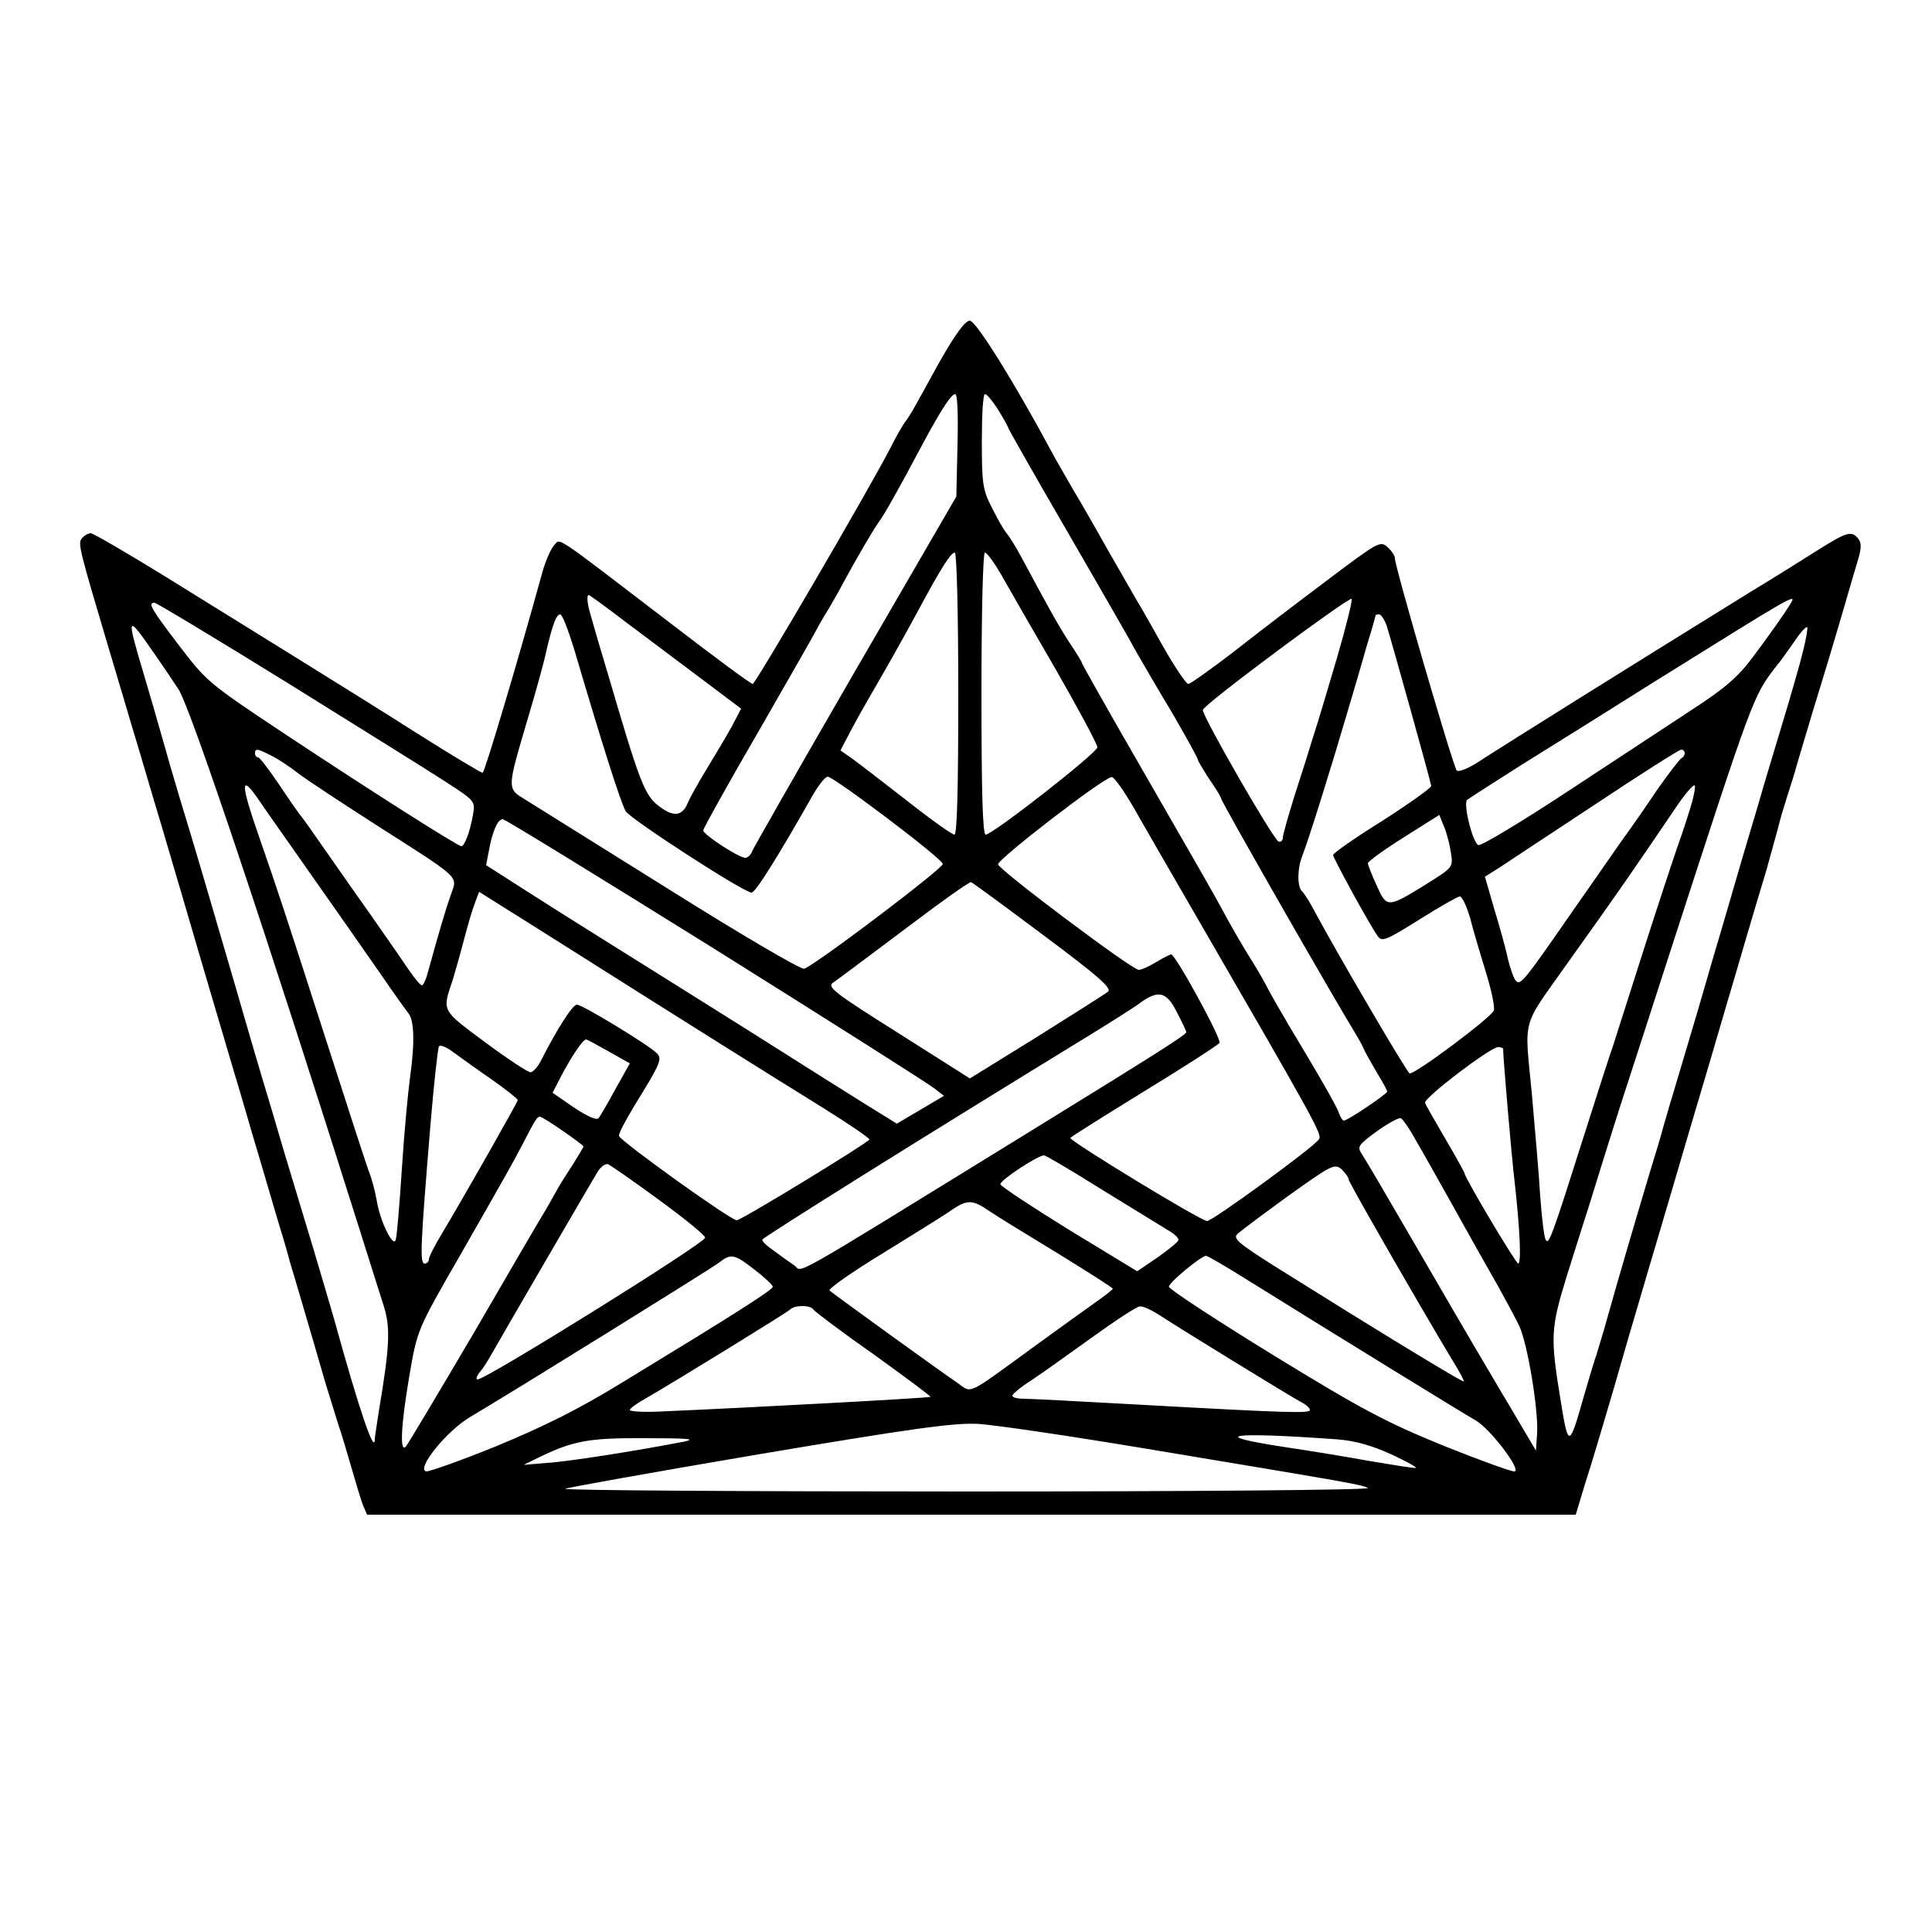
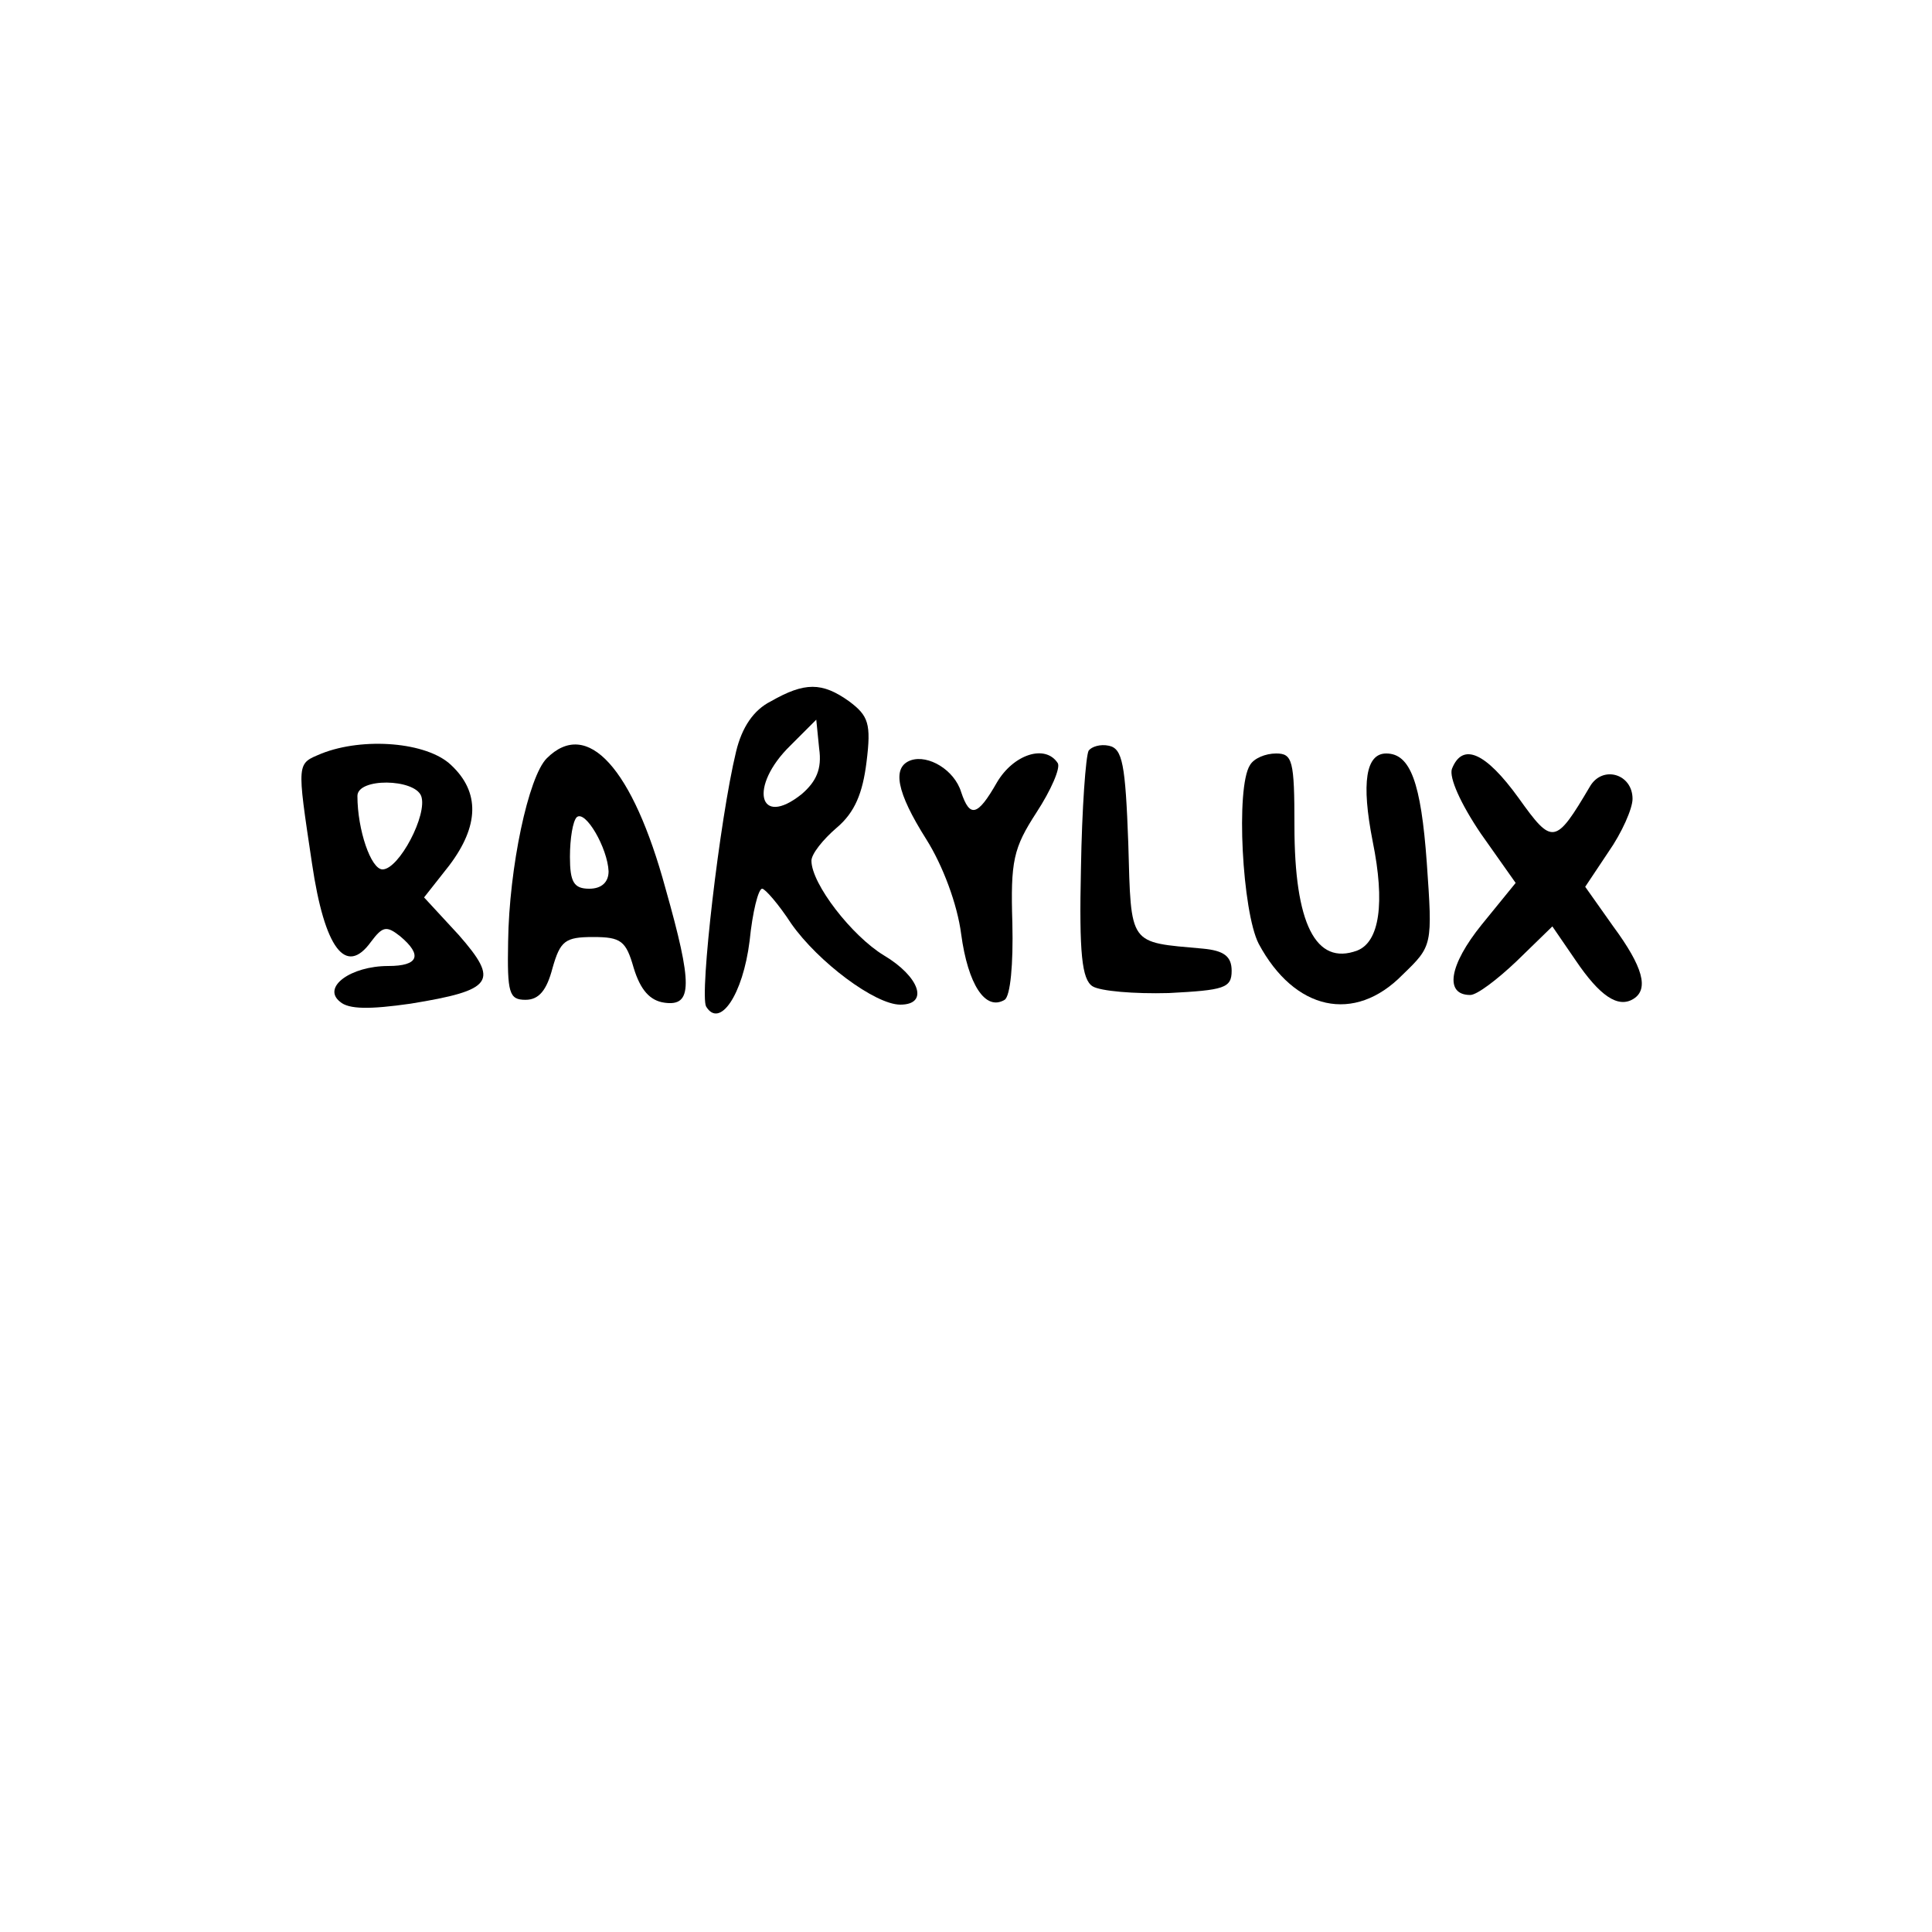
- <svg xmlns="http://www.w3.org/2000/svg" version="1.0" width="500pt" height="500pt" viewBox="0 0 500 500" preserveAspectRatio="xMidYMid meet">
-   <g transform="translate(0,500) scale(0.1,-0.1)" fill="#000000" stroke="none">
-     <path d="M2434 4068 c-31 -57 -62 -112 -68 -123 -6 -11 -16 -27 -22 -35 -7 -8 -25 -40 -40 -70 -58 -112 -349 -610 -356 -610 -5 0 -101 71 -214 158 -311 238 -282 218 -300 201 -8 -9 -21 -38 -29 -65 -67 -243 -151 -524 -156 -524 -4 0 -81 46 -171 103 -89 57 -233 146 -318 199 -85 53 -236 146 -334 207 -99 61 -185 111 -191 111 -7 0 -17 -6 -23 -13 -11 -13 -8 -25 73 -297 21 -69 45 -152 55 -185 10 -33 35 -116 55 -185 21 -69 55 -186 77 -260 62 -213 109 -370 128 -435 10 -33 34 -114 53 -180 20 -66 47 -160 62 -210 15 -49 31 -103 35 -120 5 -16 23 -77 40 -135 17 -58 40 -136 51 -175 12 -38 27 -88 34 -110 8 -22 23 -74 35 -115 12 -41 25 -85 30 -97 l10 -23 1564 0 1564 0 25 83 c15 45 47 154 73 242 25 88 54 187 64 220 19 66 70 236 126 428 20 67 44 149 54 182 10 33 43 148 75 255 31 107 66 224 77 260 10 36 23 83 29 105 5 22 16 58 23 80 7 22 21 65 29 95 19 65 51 171 77 255 10 33 28 94 40 135 12 41 28 97 36 123 12 38 12 52 3 63 -17 21 -29 18 -105 -30 -38 -24 -116 -73 -174 -108 -309 -191 -651 -405 -698 -436 -32 -21 -57 -31 -62 -26 -9 9 -160 527 -160 549 0 7 -9 20 -19 29 -19 17 -24 14 -158 -87 -76 -57 -186 -141 -243 -186 -58 -44 -109 -81 -115 -81 -5 0 -35 44 -65 97 -30 54 -59 105 -65 114 -5 9 -37 64 -69 120 -32 57 -77 136 -100 174 -22 39 -47 81 -54 95 -95 177 -196 340 -212 340 -12 0 -35 -31 -76 -102z m44 -220 l-3 -133 -261 -450 c-143 -247 -263 -458 -267 -467 -3 -10 -12 -18 -18 -18 -17 0 -109 60 -109 71 0 5 64 120 143 256 79 137 146 255 150 263 4 8 18 33 32 55 13 22 32 56 42 75 33 61 76 134 88 150 11 14 46 75 115 205 47 87 72 125 82 125 6 0 8 -50 6 -132z m103 95 c13 -21 27 -45 30 -54 4 -8 75 -134 159 -278 84 -145 162 -281 173 -302 12 -21 52 -90 90 -153 37 -64 67 -118 67 -122 0 -3 14 -26 30 -51 17 -24 30 -46 30 -49 0 -8 296 -525 351 -614 5 -8 15 -26 21 -40 7 -14 23 -42 35 -62 13 -21 23 -40 23 -43 0 -6 -102 -75 -112 -75 -4 0 -9 9 -13 20 -3 11 -43 82 -88 157 -46 76 -88 149 -95 163 -7 14 -26 48 -43 75 -18 28 -44 73 -59 100 -42 78 -62 112 -226 397 -85 147 -154 270 -154 272 0 3 -13 24 -29 48 -27 40 -63 105 -126 223 -15 28 -33 57 -40 65 -7 8 -24 38 -38 66 -24 47 -26 63 -26 173 0 66 3 121 8 121 5 0 19 -17 32 -37z m-101 -738 c0 -248 -3 -365 -10 -365 -6 0 -61 39 -123 88 -62 48 -125 97 -142 109 l-30 21 18 34 c9 18 32 60 51 93 54 93 94 164 135 240 57 106 82 145 92 145 5 0 9 -155 9 -365z m111 308 c18 -32 81 -142 141 -245 59 -103 108 -194 108 -202 0 -14 -271 -226 -289 -226 -8 0 -11 112 -11 365 0 217 4 365 9 365 5 0 24 -26 42 -57z m-970 -124 c52 -39 140 -105 196 -147 l101 -76 -24 -46 c-14 -25 -43 -74 -65 -110 -22 -36 -44 -75 -49 -88 -15 -35 -37 -37 -75 -8 -37 28 -50 63 -130 336 -19 63 -39 131 -44 150 -11 35 -14 60 -7 60 2 0 46 -32 97 -71z m1839 -92 c-23 -78 -50 -169 -61 -202 -10 -33 -32 -103 -49 -155 -16 -52 -30 -100 -30 -108 0 -7 -5 -12 -11 -10 -13 4 -200 329 -196 341 5 16 382 296 385 287 2 -6 -15 -74 -38 -153z m1174 141 c-17 -28 -51 -76 -98 -139 -38 -51 -72 -80 -150 -131 -56 -37 -201 -132 -324 -213 -123 -81 -229 -145 -236 -142 -15 6 -40 108 -29 117 5 4 69 45 143 92 74 46 228 142 342 214 361 225 369 230 352 202z m-3892 -204 c183 -114 368 -229 411 -257 77 -50 77 -50 71 -86 -8 -45 -22 -81 -30 -81 -9 0 -239 146 -459 292 -196 130 -201 135 -272 228 -73 96 -81 110 -63 110 5 0 159 -93 342 -206z m743 89 c73 -248 120 -396 134 -422 11 -20 306 -211 326 -211 10 0 66 89 159 253 15 26 32 47 38 47 16 0 298 -213 298 -226 0 -12 -333 -264 -359 -271 -9 -2 -158 85 -346 203 -181 113 -349 218 -373 233 -51 31 -51 25 5 215 20 67 42 146 48 176 16 67 25 90 35 90 5 0 20 -39 35 -87z m2103 60 c9 -27 113 -399 116 -417 0 -5 -56 -45 -126 -90 -71 -44 -128 -84 -128 -89 0 -7 92 -176 115 -209 11 -16 20 -13 108 42 52 33 100 60 105 60 6 0 18 -26 27 -57 8 -32 27 -95 41 -141 14 -45 23 -89 20 -97 -6 -18 -206 -167 -218 -163 -7 3 -181 299 -245 418 -13 25 -28 49 -34 54 -12 13 -12 58 2 93 15 38 73 223 114 363 19 63 43 146 54 185 12 38 21 71 21 72 0 2 4 3 9 3 5 0 13 -12 19 -27z m-3196 -64 c24 -34 55 -80 70 -103 32 -49 233 -651 468 -1396 23 -74 51 -161 61 -193 20 -61 19 -103 -11 -282 -5 -33 -10 -64 -10 -69 0 -44 -41 77 -105 309 -8 28 -32 109 -53 180 -22 72 -56 186 -77 255 -20 69 -45 152 -55 185 -10 33 -43 146 -73 250 -61 209 -100 343 -142 480 -15 50 -35 119 -45 155 -10 36 -32 112 -49 169 -44 147 -42 151 21 60z m4274 -5 c-8 -33 -31 -113 -51 -179 -20 -66 -52 -172 -70 -235 -19 -63 -53 -178 -75 -255 -23 -77 -57 -194 -76 -260 -20 -66 -44 -149 -55 -185 -11 -36 -26 -87 -34 -115 -7 -27 -23 -79 -34 -115 -33 -109 -92 -311 -111 -380 -10 -36 -23 -78 -28 -95 -6 -16 -20 -64 -32 -105 -39 -138 -41 -139 -61 -15 -27 165 -26 186 15 320 21 66 46 147 57 180 51 166 92 294 104 330 7 22 57 175 110 340 209 644 212 653 269 727 12 14 34 45 50 68 15 23 30 39 33 37 2 -3 -3 -31 -11 -63z m-3963 -270 c18 -9 48 -29 67 -44 19 -15 110 -75 202 -134 224 -143 212 -132 195 -181 -14 -39 -34 -108 -57 -192 -6 -24 -14 -43 -18 -43 -4 0 -18 17 -32 37 -14 21 -55 80 -92 133 -37 52 -93 132 -125 178 -32 46 -62 89 -68 95 -5 7 -30 42 -55 80 -25 37 -48 67 -52 67 -5 0 -8 5 -8 10 0 14 6 13 43 -6z m3657 7 c0 -5 -4 -11 -8 -13 -4 -1 -33 -39 -64 -83 -30 -45 -72 -105 -94 -135 -21 -30 -79 -114 -129 -185 -124 -179 -131 -187 -143 -172 -5 6 -14 32 -20 57 -5 25 -21 82 -35 128 l-24 83 41 26 c22 15 135 89 250 165 114 76 212 138 217 138 5 0 9 -4 9 -9z m-1425 -143 c26 -46 89 -155 140 -243 339 -586 347 -600 338 -614 -13 -20 -275 -211 -289 -211 -16 0 -354 206 -354 215 0 2 86 56 190 120 105 64 193 121 196 126 6 10 -114 229 -125 229 -3 0 -21 -9 -39 -20 -18 -11 -38 -20 -45 -20 -17 0 -361 258 -364 273 -3 12 273 225 294 226 6 1 32 -36 58 -81z m-2262 17 c12 -18 63 -90 112 -160 135 -192 143 -204 203 -290 30 -44 61 -87 68 -96 16 -18 18 -76 5 -169 -5 -36 -15 -141 -21 -235 -6 -93 -13 -176 -16 -184 -7 -20 -41 50 -49 102 -4 23 -13 58 -21 77 -7 19 -56 170 -109 335 -105 326 -128 396 -173 525 -51 146 -51 172 1 95z m3706 -1 c-6 -21 -23 -75 -39 -119 -15 -44 -56 -168 -90 -275 -34 -107 -68 -213 -75 -235 -8 -22 -42 -128 -76 -235 -83 -262 -91 -284 -99 -268 -4 7 -10 58 -14 113 -3 55 -14 176 -22 269 -19 196 -27 164 91 331 138 193 170 240 282 405 24 36 46 61 49 57 2 -2 -1 -21 -7 -43z m-624 -131 c6 -38 5 -38 -65 -82 -99 -61 -101 -61 -127 -3 -13 28 -23 54 -23 58 1 5 42 35 93 67 l92 58 12 -30 c7 -16 15 -47 18 -68z m-1904 -250 c297 -186 551 -347 566 -359 l26 -20 -61 -36 -61 -36 -68 42 c-37 23 -174 109 -303 191 -129 81 -298 187 -375 235 -77 48 -180 113 -228 144 l-89 57 7 36 c9 51 23 83 36 83 6 0 253 -152 550 -337z m849 37 c141 -105 177 -137 168 -146 -7 -6 -91 -59 -185 -118 l-173 -107 -186 118 c-167 105 -184 119 -168 130 11 7 93 69 184 137 91 69 168 124 173 123 4 -1 88 -63 187 -137z m-1228 -34 c243 -154 522 -329 661 -415 64 -40 117 -76 117 -80 -1 -7 -325 -205 -343 -209 -12 -3 -299 203 -305 218 -2 5 16 39 39 77 69 112 74 123 58 138 -24 23 -192 125 -206 125 -11 0 -51 -62 -93 -145 -8 -16 -21 -30 -27 -30 -7 0 -60 35 -118 78 -114 85 -111 79 -83 162 5 17 18 62 28 100 10 39 23 83 29 98 l11 29 30 -19 c16 -10 107 -67 202 -127z m1574 -166 c13 -25 24 -48 24 -51 0 -7 -68 -50 -425 -270 -622 -383 -566 -351 -589 -334 -12 8 -36 25 -53 38 -18 12 -32 25 -30 29 2 6 417 266 847 529 52 32 111 69 130 83 48 35 69 30 96 -24z m-1471 -101 l55 -31 -37 -66 c-20 -37 -40 -71 -44 -76 -5 -6 -31 6 -64 28 l-55 38 27 52 c26 48 52 86 60 86 2 0 28 -14 58 -31z m-302 -73 c37 -26 67 -50 67 -53 0 -5 -138 -248 -196 -345 -19 -31 -34 -61 -34 -67 0 -6 -5 -11 -11 -11 -13 0 -11 44 15 359 9 107 19 198 22 203 3 5 20 -2 37 -15 18 -13 62 -45 100 -71z m2617 80 c0 -22 22 -281 30 -346 13 -117 18 -210 9 -210 -6 0 -139 223 -139 234 0 2 -22 42 -49 88 -27 46 -51 88 -53 94 -3 13 169 144 189 144 7 0 13 -2 13 -4z m-2433 -213 c29 -20 53 -38 53 -40 0 -2 -12 -22 -27 -46 -15 -23 -33 -51 -39 -62 -6 -11 -20 -36 -31 -55 -12 -19 -96 -163 -187 -320 -92 -156 -171 -289 -176 -294 -16 -16 -12 57 9 181 21 122 20 120 131 313 128 224 133 233 161 286 34 66 39 74 46 74 4 0 30 -16 60 -37z m2210 -29 c19 -32 57 -101 86 -152 28 -51 59 -105 67 -120 8 -15 33 -58 55 -97 21 -38 47 -86 56 -105 22 -44 51 -221 47 -280 l-3 -44 -106 179 c-59 99 -157 268 -219 375 -62 107 -119 204 -126 214 -12 18 -9 23 39 58 28 20 56 36 62 34 5 -1 24 -29 42 -62z m-810 -126 c82 -50 158 -97 171 -105 12 -7 22 -17 22 -22 0 -4 -24 -24 -54 -45 l-53 -36 -176 107 c-97 60 -177 113 -178 118 -2 10 97 75 113 75 4 0 74 -41 155 -92z m-1152 -23 c66 -48 120 -92 120 -98 0 -14 -567 -367 -589 -367 -5 0 -3 8 5 18 8 9 20 28 28 42 34 60 265 457 278 478 8 13 20 21 27 19 6 -3 66 -44 131 -92z m1785 53 c0 -7 181 -322 271 -472 17 -27 29 -50 27 -51 -3 -3 -234 138 -486 296 -95 60 -112 74 -100 85 7 7 67 52 132 99 113 81 120 84 138 69 10 -10 18 -21 18 -26z m-930 -82 c19 -13 99 -62 178 -110 78 -48 142 -89 142 -91 0 -2 -21 -19 -47 -37 -27 -19 -99 -71 -161 -116 -173 -126 -156 -118 -194 -91 -53 36 -322 231 -331 239 -5 4 58 48 140 98 81 50 162 100 178 112 39 26 53 25 95 -4z m-607 -152 c26 -20 47 -40 47 -44 0 -8 -99 -71 -385 -245 -117 -72 -206 -116 -329 -167 -93 -38 -176 -67 -183 -66 -27 6 53 105 114 141 120 71 619 381 642 398 33 26 41 24 94 -17z m1268 -22 c249 -155 568 -351 598 -368 37 -21 118 -127 101 -132 -5 -2 -88 28 -183 66 -149 61 -207 91 -442 235 -148 91 -270 171 -270 177 0 11 83 79 96 80 4 0 49 -26 100 -58z m-1116 -81 c3 -5 73 -58 156 -116 82 -59 149 -109 147 -110 -3 -3 -488 -29 -700 -38 -43 -2 -78 0 -78 4 0 4 19 18 43 31 73 42 362 220 372 229 12 12 52 12 60 0z m895 -14 c45 -30 338 -210 368 -226 12 -6 22 -15 22 -20 0 -9 -50 -8 -446 14 -144 8 -275 15 -293 15 -17 0 -31 3 -31 8 0 4 21 22 48 39 26 17 97 68 157 111 61 44 117 81 125 81 9 1 31 -10 50 -22z m-35 -346 c534 -89 559 -93 575 -102 8 -5 -457 -9 -1034 -9 -577 0 -1046 3 -1043 7 4 3 228 43 499 89 403 68 507 82 568 79 41 -2 237 -31 435 -64z m496 24 c47 -4 87 -15 140 -39 41 -19 69 -35 63 -35 -6 -1 -60 8 -120 18 -60 11 -158 27 -219 36 -203 31 -144 40 136 20z m-1691 -6 c-130 -25 -302 -52 -355 -55 l-60 -5 35 17 c92 45 131 53 280 52 110 0 134 -2 100 -9z" />
+ <svg xmlns="http://www.w3.org/2000/svg" version="1.0" width="200pt" height="200pt" viewBox="0 0 200 200" preserveAspectRatio="xMidYMid meet">
+   <g transform="translate(0,200) scale(0.1,-0.1)" fill="#000000" stroke="none">
+     <path d="M798 1274 c-18 -9 -30 -27 -36 -52 -17 -70 -38 -252 -31 -264 14 -23 38 12 45 68 3 30 9 54 13 54 3 0 17 -16 30 -36 28 -40 87 -84 113 -84 30 0 20 29 -17 51 -33 20 -75 74 -75 98 0 7 12 22 26 34 19 16 27 36 31 68 5 40 2 48 -18 63 -28 20 -46 20 -81 0z m32 -96 c-45 -36 -55 8 -12 50 l27 27 3 -30 c3 -21 -3 -34 -18 -47z" />
+     <path d="M333 1220 c-26 -11 -26 -7 -10 -114 13 -88 35 -117 61 -81 12 16 16 17 30 6 24 -20 19 -31 -12 -31 -39 0 -69 -22 -50 -37 9 -8 31 -8 73 -2 86 14 92 23 50 71 l-36 39 26 33 c31 41 32 76 2 104 -25 24 -91 29 -134 12z m103 -44 c7 -19 -23 -76 -40 -76 -12 0 -26 41 -26 76 0 19 59 18 66 0z" />
+     <path d="M566 1215 c-19 -19 -39 -113 -40 -190 -1 -53 1 -60 18 -60 14 0 22 10 28 33 8 28 13 32 42 32 29 0 34 -4 42 -32 7 -23 17 -34 32 -36 29 -4 29 19 1 118 -34 125 -81 177 -123 135z m64 -117 c0 -11 -7 -18 -20 -18 -16 0 -20 7 -20 33 0 19 3 37 7 41 9 8 32 -32 33 -56z" />
+     <path d="M1127 1223 c-3 -5 -7 -60 -8 -122 -2 -88 1 -115 12 -122 8 -5 43 -8 79 -7 57 3 65 5 65 23 0 15 -8 21 -30 23 -77 7 -74 2 -77 109 -3 82 -6 98 -20 101 -9 2 -18 -1 -21 -5z" />
+     <path d="M943 1213 c-20 -7 -15 -33 16 -82 17 -27 32 -67 36 -98 7 -52 25 -80 45 -68 6 4 9 37 8 79 -2 65 1 78 25 115 15 23 25 46 22 51 -13 20 -46 9 -63 -20 -20 -35 -28 -37 -37 -10 -7 23 -34 39 -52 33z" />
+     <path d="M1294 1208 c-15 -23 -8 -152 9 -185 37 -69 99 -83 149 -32 31 30 31 30 25 116 -6 83 -17 113 -42 113 -21 0 -26 -30 -14 -91 13 -64 7 -104 -16 -113 -43 -16 -65 28 -65 129 0 68 -2 75 -19 75 -11 0 -23 -5 -27 -12z" />
+     <path d="M1503 1204 c-3 -9 9 -36 30 -67 l36 -51 -35 -43 c-34 -42 -39 -73 -12 -73 7 0 28 16 48 35 l37 36 24 -35 c25 -37 44 -50 60 -40 16 10 10 33 -21 75 l-29 41 24 36 c14 20 25 45 25 55 0 26 -31 35 -44 13 -36 -61 -39 -61 -74 -12 -34 47 -58 58 -69 30z" />
  </g>
</svg>
